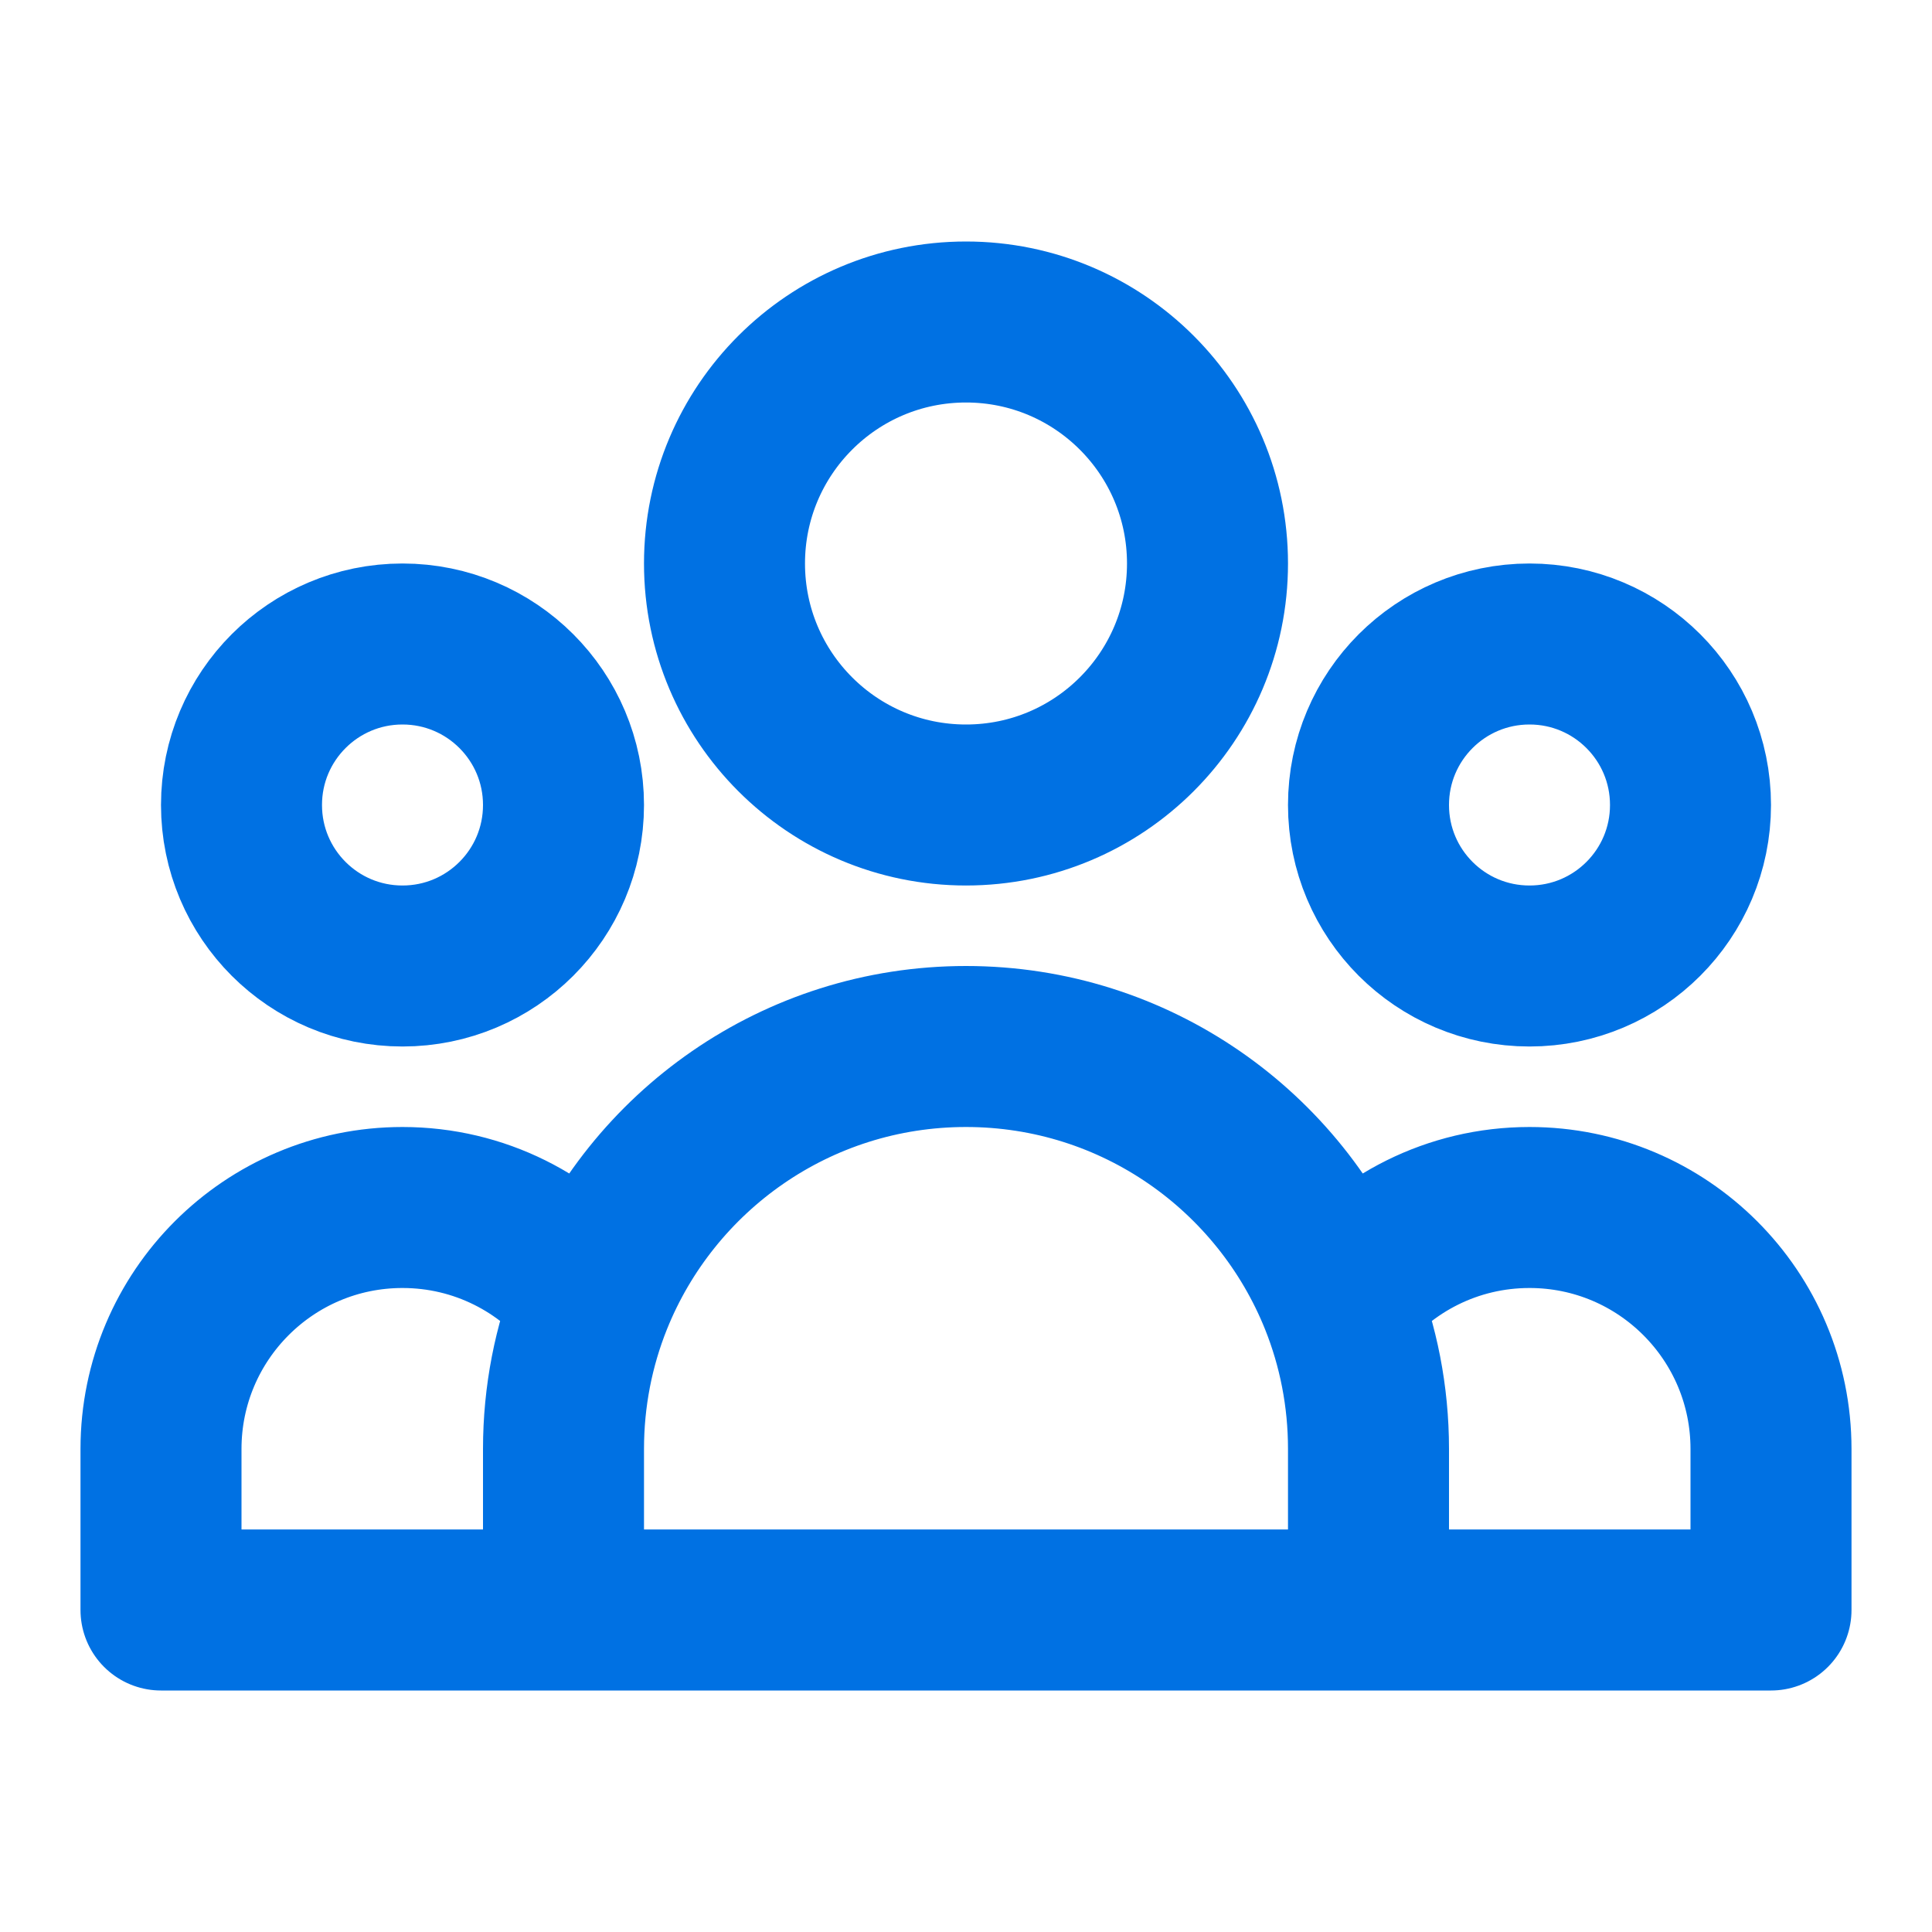
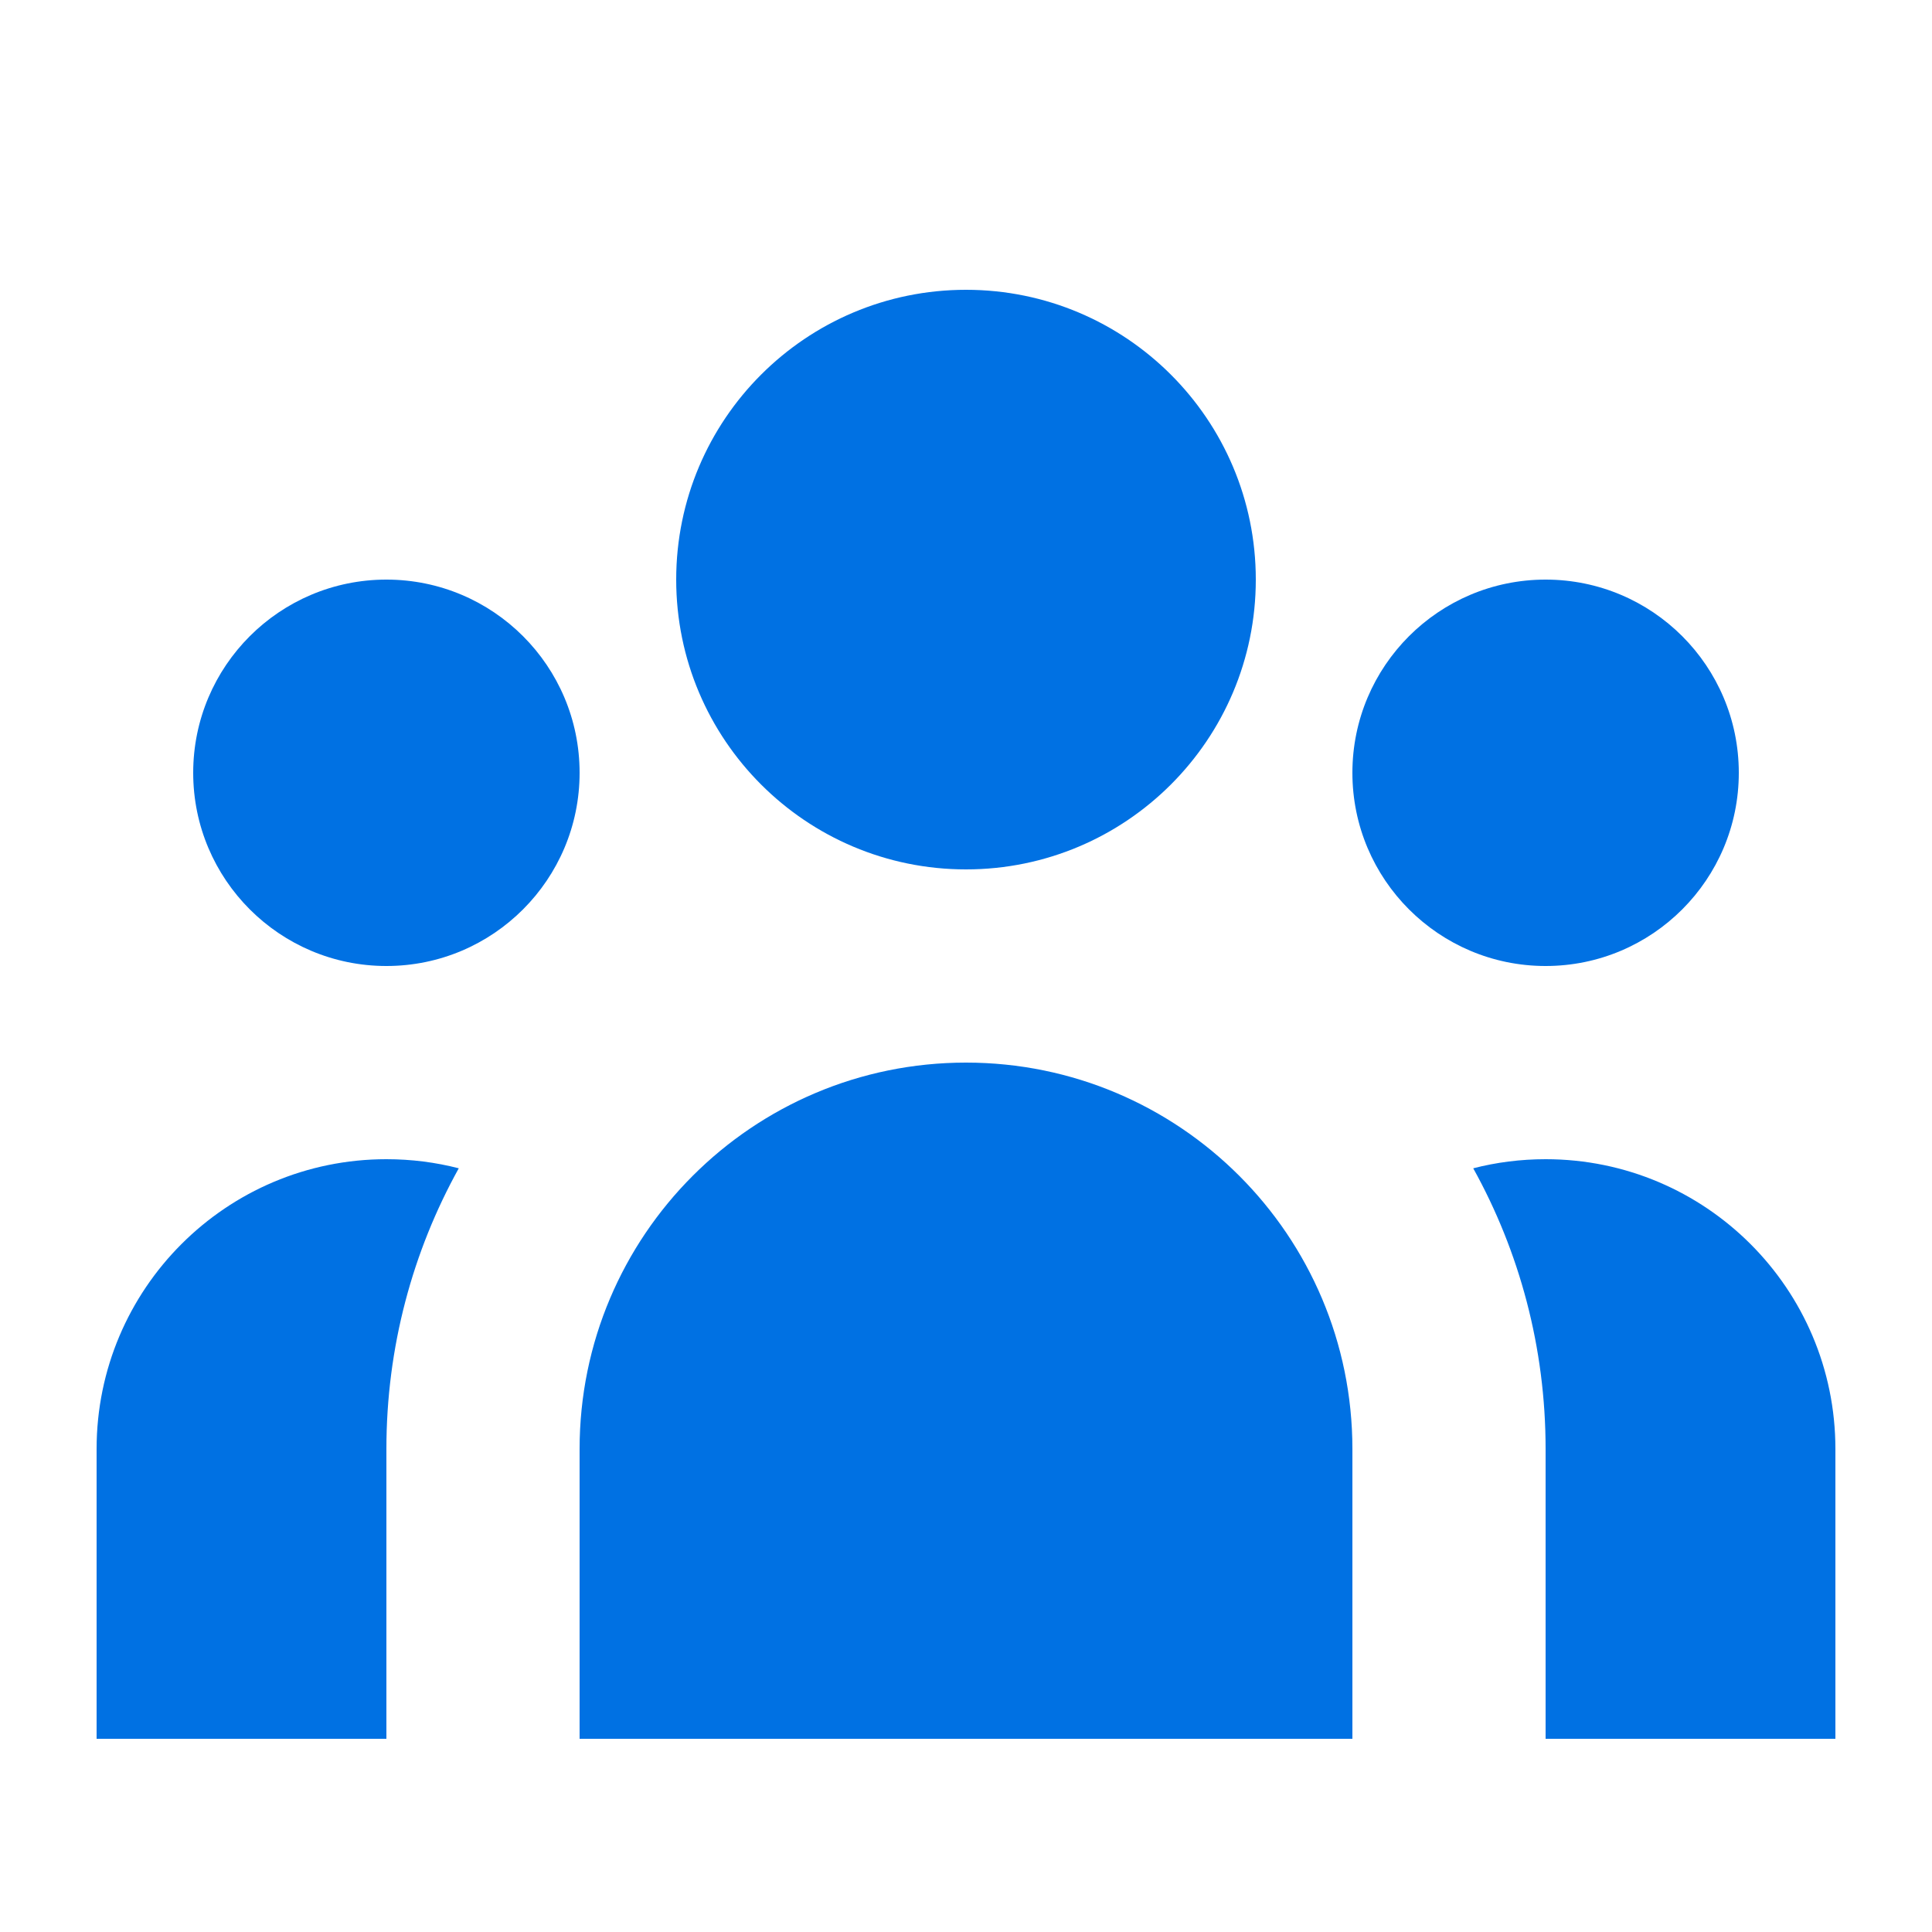
<svg xmlns="http://www.w3.org/2000/svg" width="24" height="24" viewBox="0 0 24 24" fill="none">
-   <path d="M17 20H22V18C22 16.343 20.657 15 19 15C18.044 15 17.193 15.447 16.644 16.143M17 20H7M17 20V18C17 17.344 16.874 16.717 16.644 16.143M7 20H2V18C2 16.343 3.343 15 5 15C5.956 15 6.807 15.447 7.356 16.143M7 20V18C7 17.344 7.126 16.717 7.356 16.143M7.356 16.143C8.094 14.301 9.895 13 12 13C14.105 13 15.906 14.301 16.644 16.143M15 7C15 8.657 13.657 10 12 10C10.343 10 9 8.657 9 7C9 5.343 10.343 4 12 4C13.657 4 15 5.343 15 7ZM21 10C21 11.105 20.105 12 19 12C17.895 12 17 11.105 17 10C17 8.895 17.895 8 19 8C20.105 8 21 8.895 21 10ZM7 10C7 11.105 6.105 12 5 12C3.895 12 3 11.105 3 10C3 8.895 3.895 8 5 8C6.105 8 7 8.895 7 10Z" stroke="#0071E3" stroke-width="2" stroke-linecap="round" stroke-linejoin="round" />
+   <path d="M15.6 7.2C15.6 9.188 13.988 10.8 12 10.8C10.012 10.8 8.4 9.188 8.4 7.2C8.4 5.211 10.012 3.6 12 3.6C13.988 3.6 15.6 5.211 15.6 7.2Z" fill="#0071E3" />
+   <path d="M21.6 9.6C21.6 10.925 20.526 12 19.2 12C17.875 12 16.8 10.925 16.8 9.6C16.8 8.274 17.875 7.2 19.2 7.2C20.526 7.2 21.6 8.274 21.6 9.6Z" fill="#0071E3" />
+   <path d="M16.8 18C16.8 15.349 14.651 13.2 12 13.2C9.349 13.2 7.2 15.349 7.2 18V21.6H16.8V18Z" fill="#0071E3" />
+   <path d="M7.2 9.6C7.2 10.925 6.126 12 4.8 12C3.475 12 2.4 10.925 2.4 9.6C2.4 8.274 3.475 7.2 4.8 7.2C6.126 7.2 7.2 8.274 7.2 9.6Z" fill="#0071E3" />
+   <path d="M19.2 21.6V18C19.2 16.735 18.874 15.546 18.301 14.513C18.588 14.439 18.89 14.4 19.2 14.4C21.188 14.4 22.8 16.011 22.8 18V21.6H19.2Z" fill="#0071E3" />
+   <path d="M5.699 14.513C5.126 15.546 4.8 16.735 4.8 18V21.6H1.2V18C1.2 16.011 2.812 14.4 4.8 14.4C5.111 14.4 5.412 14.439 5.699 14.513Z" fill="#0071E3" />
</svg>
